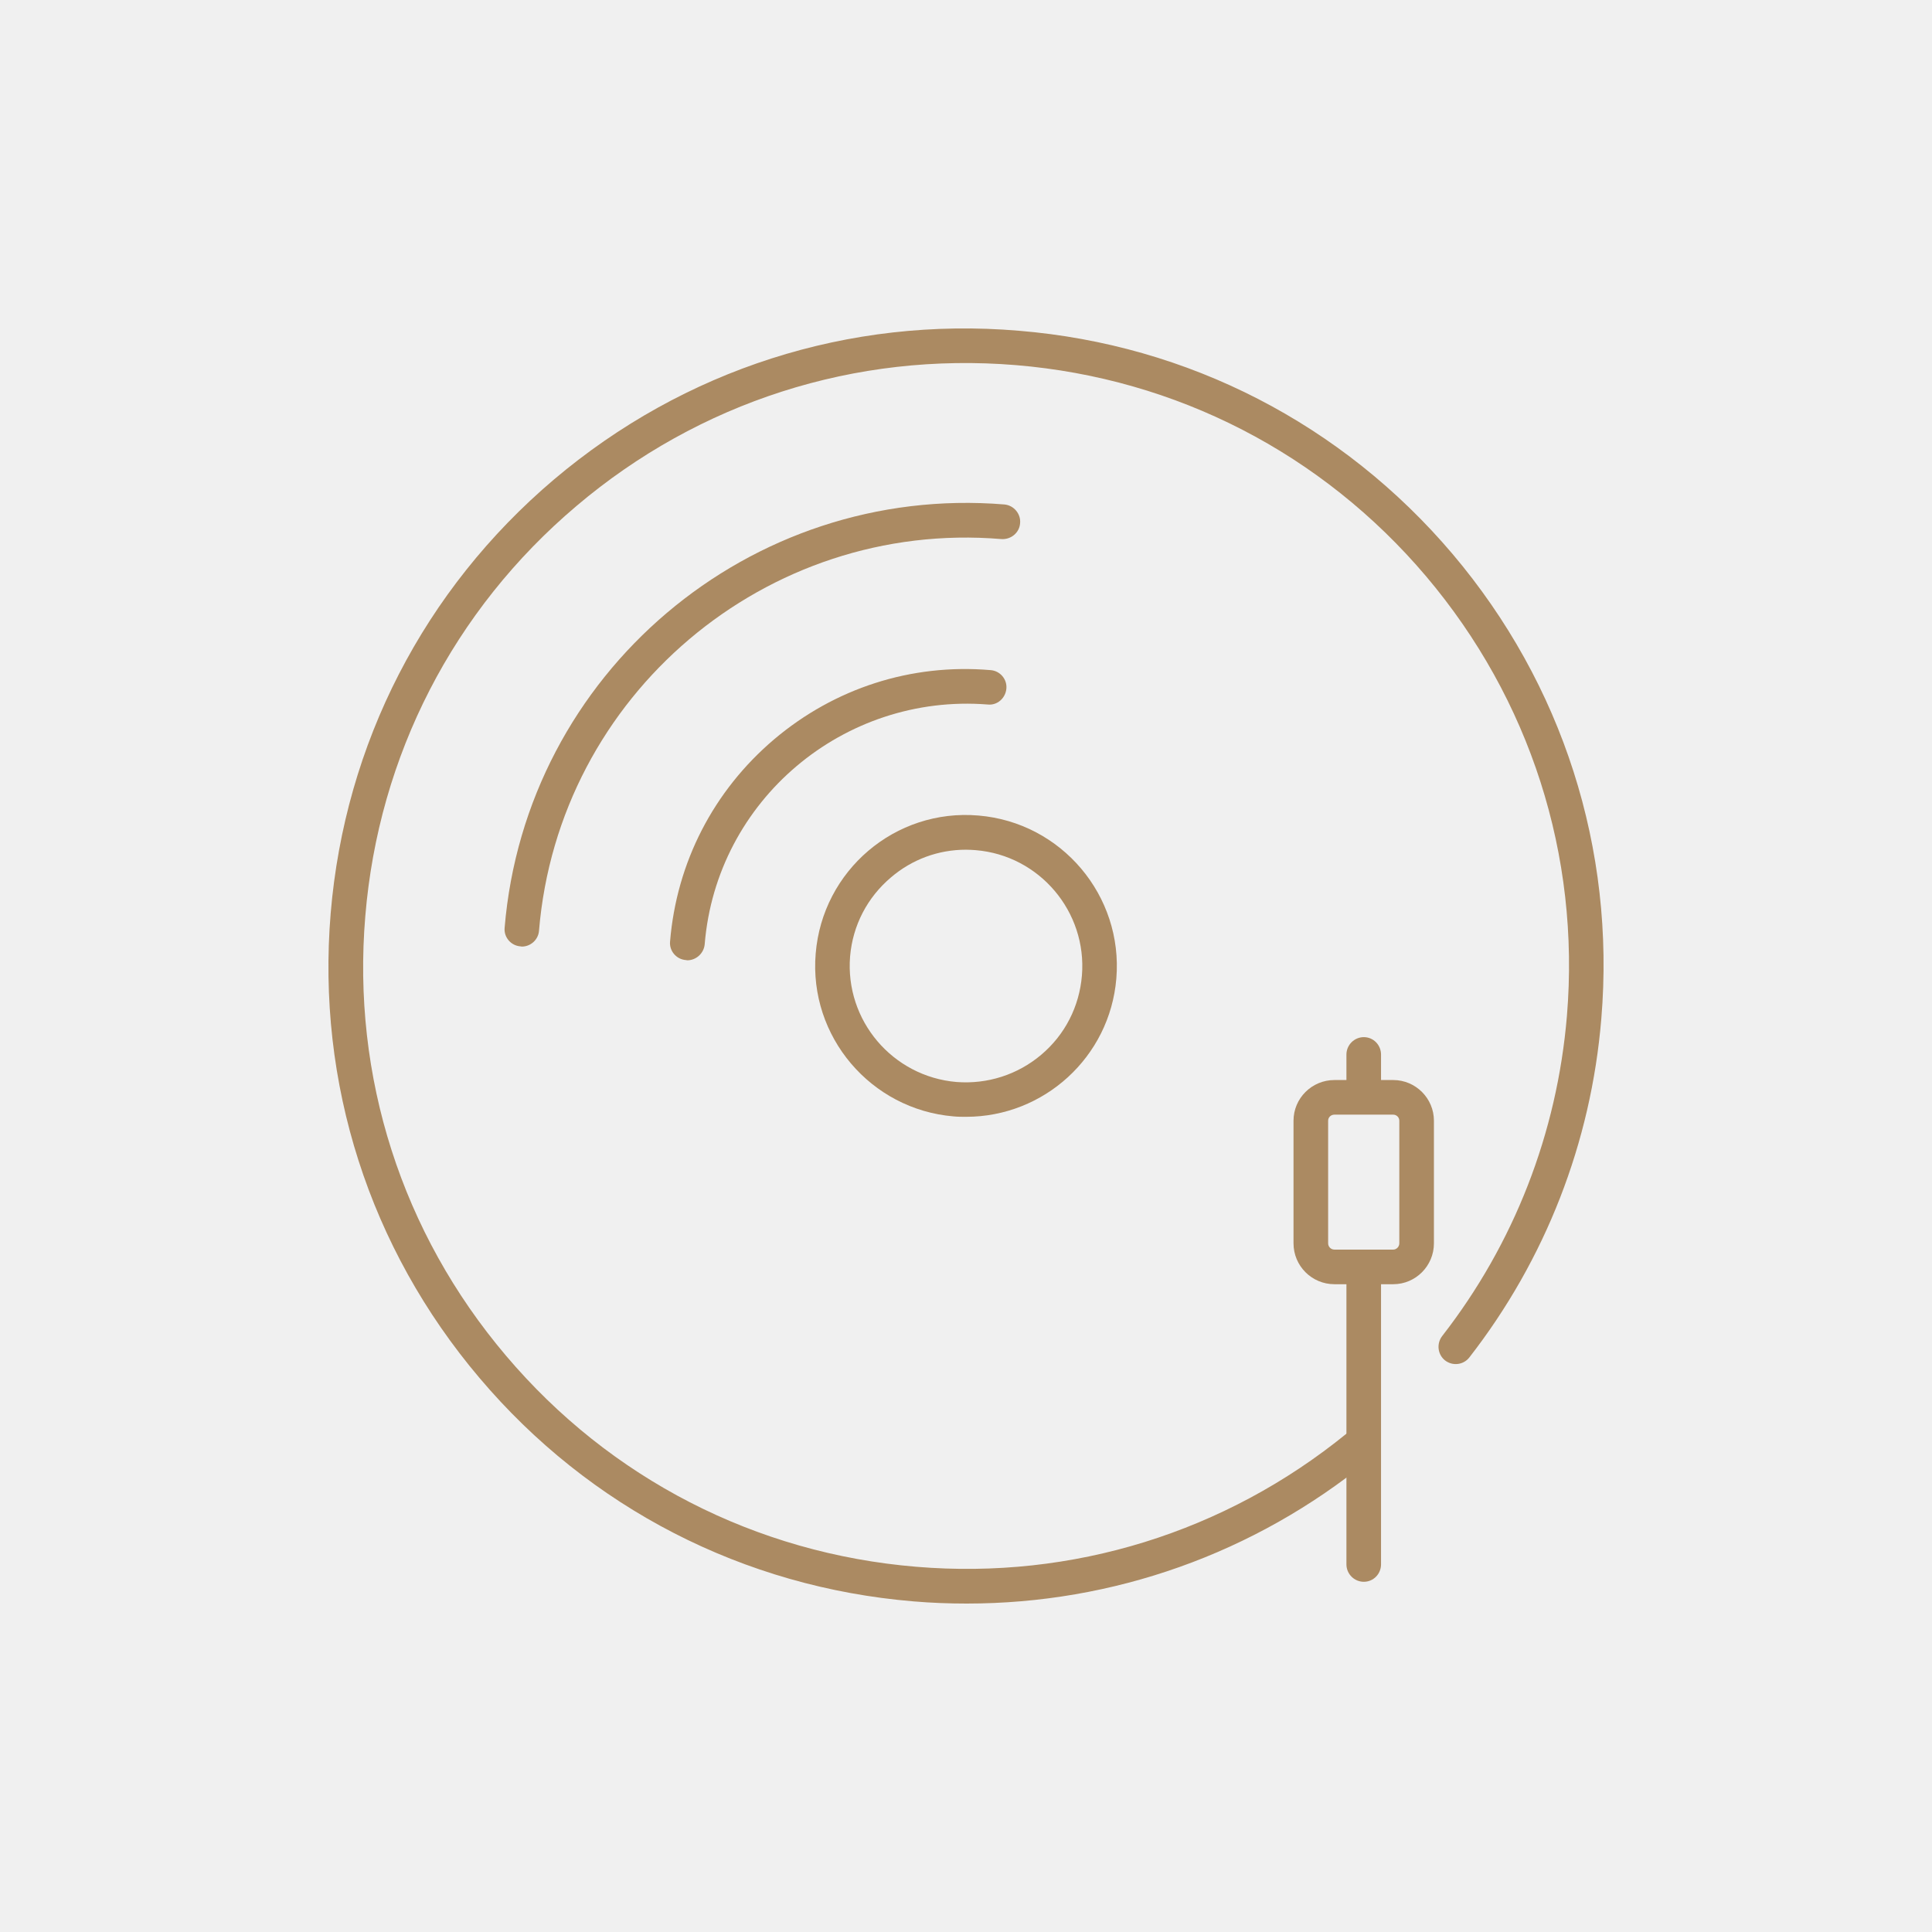
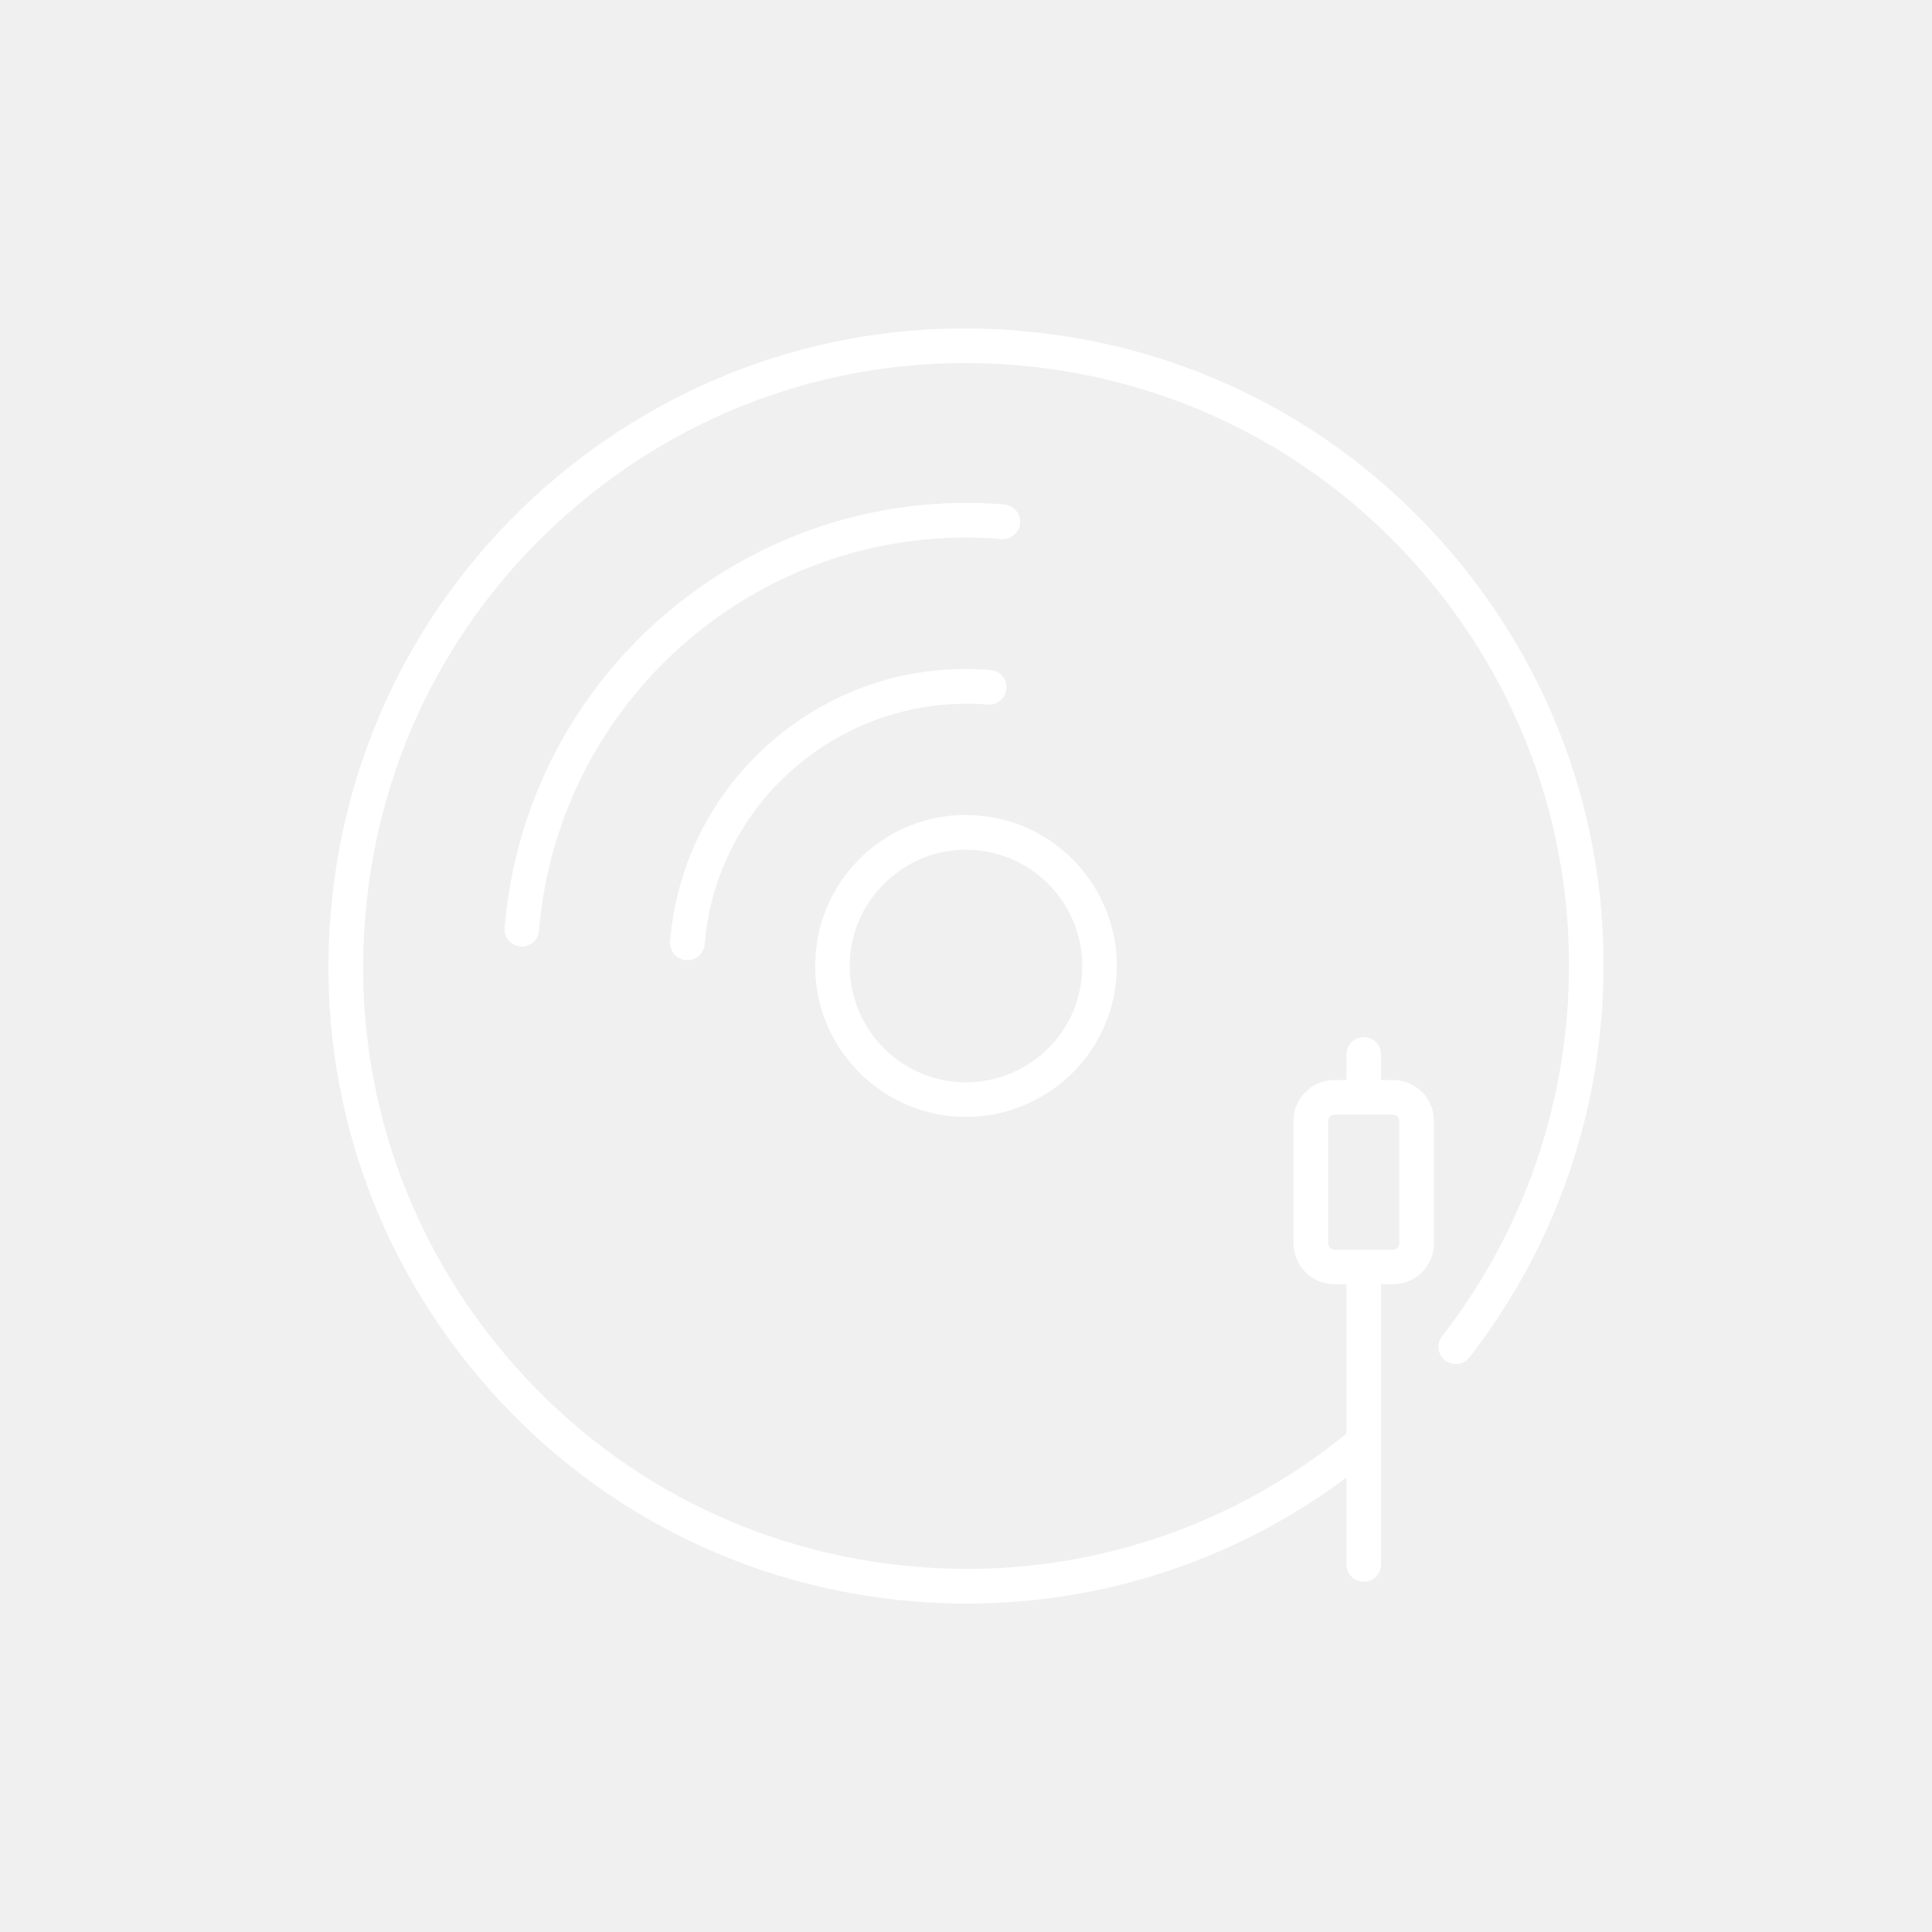
<svg xmlns="http://www.w3.org/2000/svg" width="100" height="100" viewBox="0 0 100 100" fill="none">
-   <path d="M50.04 83C49.127 83 48.203 82.966 47.279 82.887C38.491 82.155 30.514 78.054 24.823 71.327C19.122 64.6 16.384 56.06 17.116 47.271C17.849 38.494 21.95 30.516 28.677 24.815C35.404 19.125 43.944 16.376 52.733 17.119C61.51 17.84 69.488 21.953 75.189 28.68C80.879 35.406 83.617 43.947 82.884 52.724C82.355 59.147 79.989 65.198 76.056 70.257C75.752 70.651 75.189 70.719 74.794 70.414C74.412 70.11 74.344 69.547 74.648 69.152C78.366 64.375 80.597 58.651 81.104 52.578C81.792 44.274 79.2 36.195 73.814 29.829C68.428 23.474 60.891 19.587 52.587 18.899C44.271 18.212 36.192 20.804 29.837 26.19C23.471 31.576 19.595 39.113 18.908 47.417C18.209 55.733 20.801 63.812 26.187 70.166C31.573 76.532 39.122 80.408 47.426 81.096C55.505 81.772 63.414 79.316 69.701 74.2C70.096 73.885 70.659 73.941 70.964 74.324C71.279 74.707 71.223 75.27 70.84 75.586C64.913 80.42 57.612 83 50.04 83Z" fill="#AB8A62" />
-   <path d="M49.995 43.981C48.575 43.981 47.212 44.477 46.119 45.412C44.891 46.449 44.136 47.902 44.001 49.502C43.73 52.815 46.198 55.722 49.51 56.004C51.099 56.127 52.665 55.632 53.893 54.595C55.121 53.559 55.865 52.105 56 50.494C56.271 47.192 53.803 44.274 50.502 44.004C50.333 43.992 50.164 43.981 49.995 43.981ZM50.006 57.806C49.792 57.806 49.578 57.806 49.352 57.784C45.071 57.423 41.86 53.649 42.22 49.356C42.57 45.063 46.333 41.84 50.648 42.212C54.941 42.573 58.141 46.359 57.781 50.652C57.443 54.719 54.029 57.806 50.006 57.806Z" fill="#AB8A62" />
-   <path d="M35.572 49.705L35.505 49.693C35.009 49.66 34.637 49.22 34.682 48.736C35.02 44.634 36.936 40.927 40.068 38.268C43.2 35.62 47.166 34.336 51.268 34.685C51.764 34.719 52.136 35.158 52.09 35.643C52.045 36.139 51.617 36.522 51.121 36.465C43.674 35.88 37.082 41.412 36.474 48.882C36.429 49.344 36.034 49.705 35.572 49.705Z" fill="#AB8A62" />
-   <path d="M27.009 48.995L26.942 48.984C26.446 48.95 26.074 48.51 26.119 48.026C27.212 34.854 38.795 25.029 51.989 26.111C52.474 26.156 52.846 26.595 52.8 27.08C52.767 27.576 52.327 27.936 51.831 27.902C39.651 26.888 28.913 35.981 27.899 48.172C27.866 48.634 27.471 48.995 27.009 48.995Z" fill="#AB8A62" />
-   <path d="M70.592 57.209C70.096 57.209 69.691 56.814 69.691 56.319V54.584C69.691 54.088 70.096 53.682 70.592 53.682C71.088 53.682 71.482 54.088 71.482 54.584V56.319C71.482 56.814 71.088 57.209 70.592 57.209Z" fill="#AB8A62" />
-   <path d="M70.592 81.873C70.096 81.873 69.691 81.468 69.691 80.972V65.569C69.691 65.074 70.096 64.679 70.592 64.679C71.088 64.679 71.482 65.074 71.482 65.569V80.972C71.482 81.468 71.088 81.873 70.592 81.873Z" fill="#AB8A62" />
-   <path d="M69.07 57.694C68.89 57.694 68.744 57.829 68.744 58.009V64.353C68.744 64.533 68.89 64.679 69.07 64.679H72.113C72.282 64.679 72.428 64.533 72.428 64.353V58.009C72.428 57.829 72.282 57.694 72.113 57.694H69.07ZM72.113 66.471H69.07C67.899 66.471 66.952 65.524 66.952 64.353V58.009C66.952 56.848 67.899 55.902 69.07 55.902H72.113C73.273 55.902 74.22 56.848 74.22 58.009V64.353C74.22 65.524 73.273 66.471 72.113 66.471Z" fill="#AB8A62" />
+   <path d="M50.04 83C49.127 83 48.203 82.966 47.279 82.887C38.491 82.155 30.514 78.054 24.823 71.327C19.122 64.6 16.384 56.06 17.116 47.271C17.849 38.494 21.95 30.516 28.677 24.815C35.404 19.125 43.944 16.376 52.733 17.119C61.51 17.84 69.488 21.953 75.189 28.68C80.879 35.406 83.617 43.947 82.884 52.724C82.355 59.147 79.989 65.198 76.056 70.257C75.752 70.651 75.189 70.719 74.794 70.414C74.412 70.11 74.344 69.547 74.648 69.152C78.366 64.375 80.597 58.651 81.104 52.578C81.792 44.274 79.2 36.195 73.814 29.829C68.428 23.474 60.891 19.587 52.587 18.899C44.271 18.212 36.192 20.804 29.837 26.19C23.471 31.576 19.595 39.113 18.908 47.417C18.209 55.733 20.801 63.812 26.187 70.166C31.573 76.532 39.122 80.408 47.426 81.096C55.505 81.772 63.414 79.316 69.701 74.2C70.096 73.885 70.659 73.941 70.964 74.324C71.279 74.707 71.223 75.27 70.84 75.586C64.913 80.42 57.612 83 50.04 83Z" fill="white" />
+   <path d="M49.995 43.981C48.575 43.981 47.212 44.477 46.119 45.412C44.891 46.449 44.136 47.902 44.001 49.502C43.73 52.815 46.198 55.722 49.51 56.004C51.099 56.127 52.665 55.632 53.893 54.595C55.121 53.559 55.865 52.105 56 50.494C56.271 47.192 53.803 44.274 50.502 44.004C50.333 43.992 50.164 43.981 49.995 43.981ZM50.006 57.806C49.792 57.806 49.578 57.806 49.352 57.784C45.071 57.423 41.86 53.649 42.22 49.356C42.57 45.063 46.333 41.84 50.648 42.212C54.941 42.573 58.141 46.359 57.781 50.652C57.443 54.719 54.029 57.806 50.006 57.806Z" fill="white" />
+   <path d="M35.572 49.705L35.505 49.693C35.009 49.66 34.637 49.22 34.682 48.736C35.02 44.634 36.936 40.927 40.068 38.268C43.2 35.62 47.166 34.336 51.268 34.685C51.764 34.719 52.136 35.158 52.09 35.643C52.045 36.139 51.617 36.522 51.121 36.465C43.674 35.88 37.082 41.412 36.474 48.882C36.429 49.344 36.034 49.705 35.572 49.705Z" fill="white" />
+   <path d="M27.009 48.995L26.942 48.984C26.446 48.95 26.074 48.51 26.119 48.026C27.212 34.854 38.795 25.029 51.989 26.111C52.474 26.156 52.846 26.595 52.8 27.08C52.767 27.576 52.327 27.936 51.831 27.902C39.651 26.888 28.913 35.981 27.899 48.172C27.866 48.634 27.471 48.995 27.009 48.995Z" fill="white" />
+   <path d="M70.592 57.209C70.096 57.209 69.691 56.814 69.691 56.319V54.584C69.691 54.088 70.096 53.682 70.592 53.682C71.088 53.682 71.482 54.088 71.482 54.584V56.319C71.482 56.814 71.088 57.209 70.592 57.209Z" fill="white" />
+   <path d="M70.592 81.873C70.096 81.873 69.691 81.468 69.691 80.972V65.569C69.691 65.074 70.096 64.679 70.592 64.679C71.088 64.679 71.482 65.074 71.482 65.569V80.972C71.482 81.468 71.088 81.873 70.592 81.873Z" fill="white" />
+   <path d="M69.07 57.694C68.89 57.694 68.744 57.829 68.744 58.009V64.353C68.744 64.533 68.89 64.679 69.07 64.679H72.113C72.282 64.679 72.428 64.533 72.428 64.353V58.009C72.428 57.829 72.282 57.694 72.113 57.694H69.07ZM72.113 66.471H69.07C67.899 66.471 66.952 65.524 66.952 64.353V58.009C66.952 56.848 67.899 55.902 69.07 55.902H72.113C73.273 55.902 74.22 56.848 74.22 58.009V64.353C74.22 65.524 73.273 66.471 72.113 66.471Z" fill="white" />
</svg>
